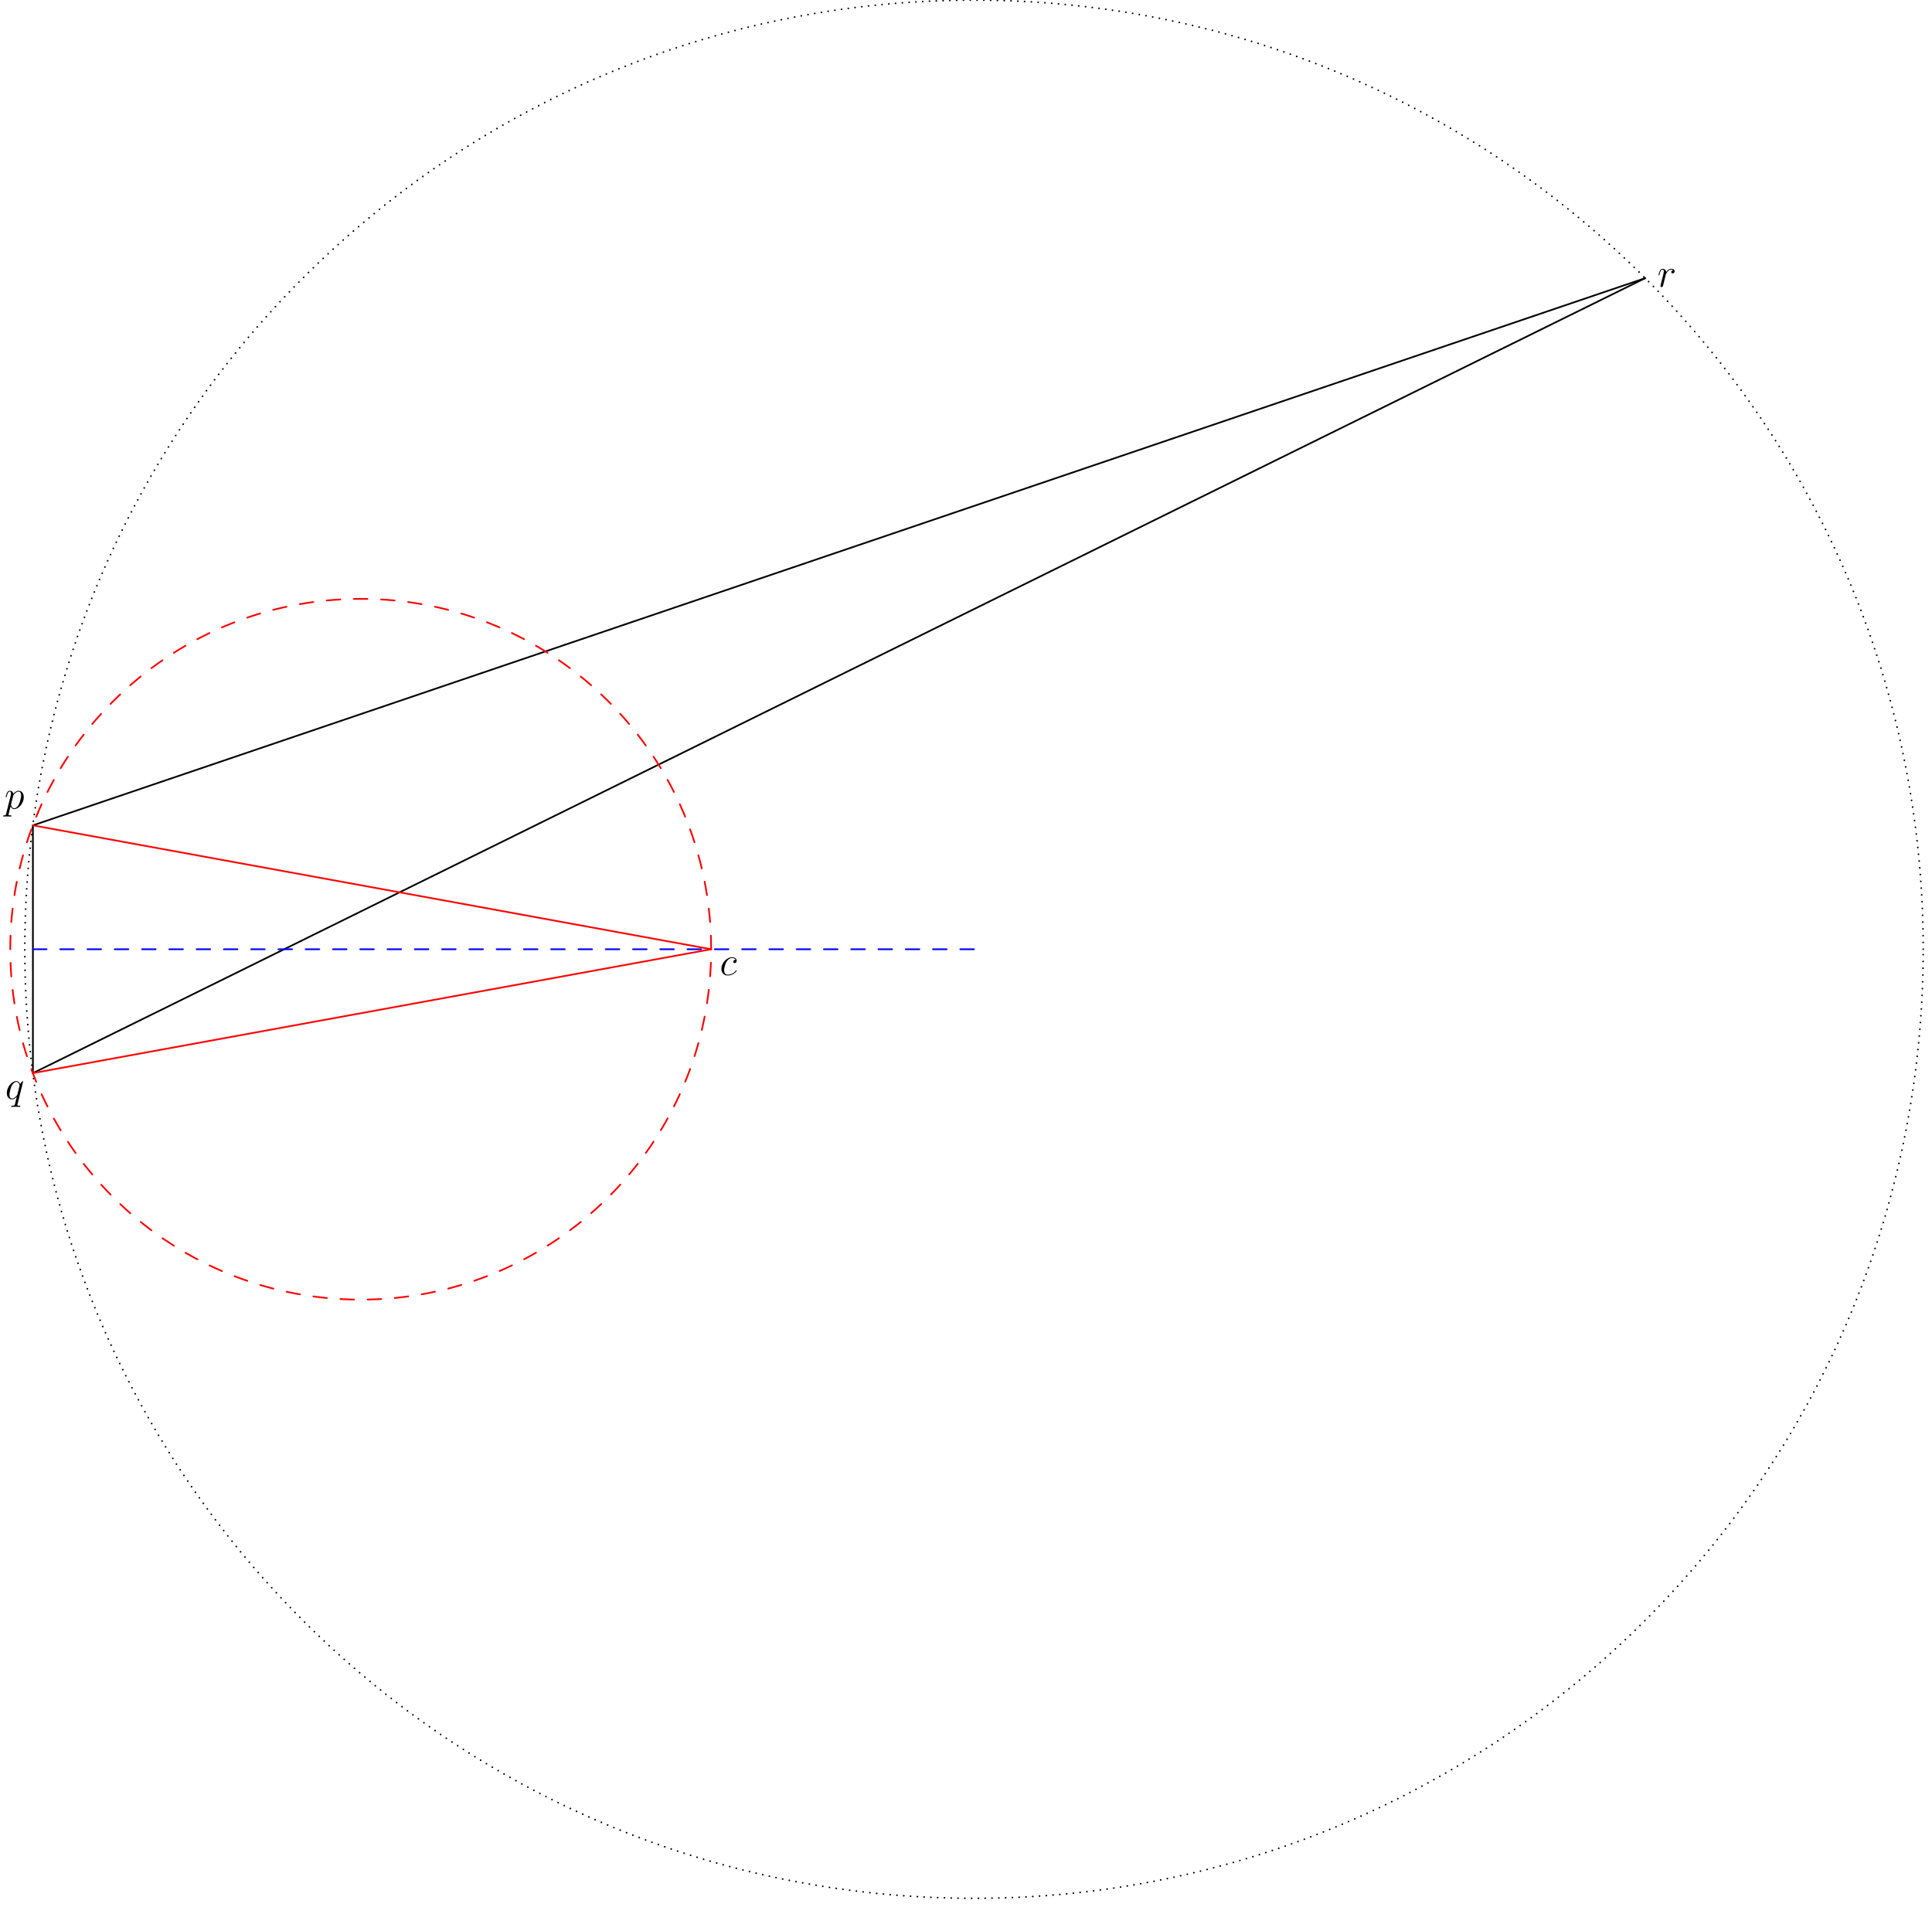
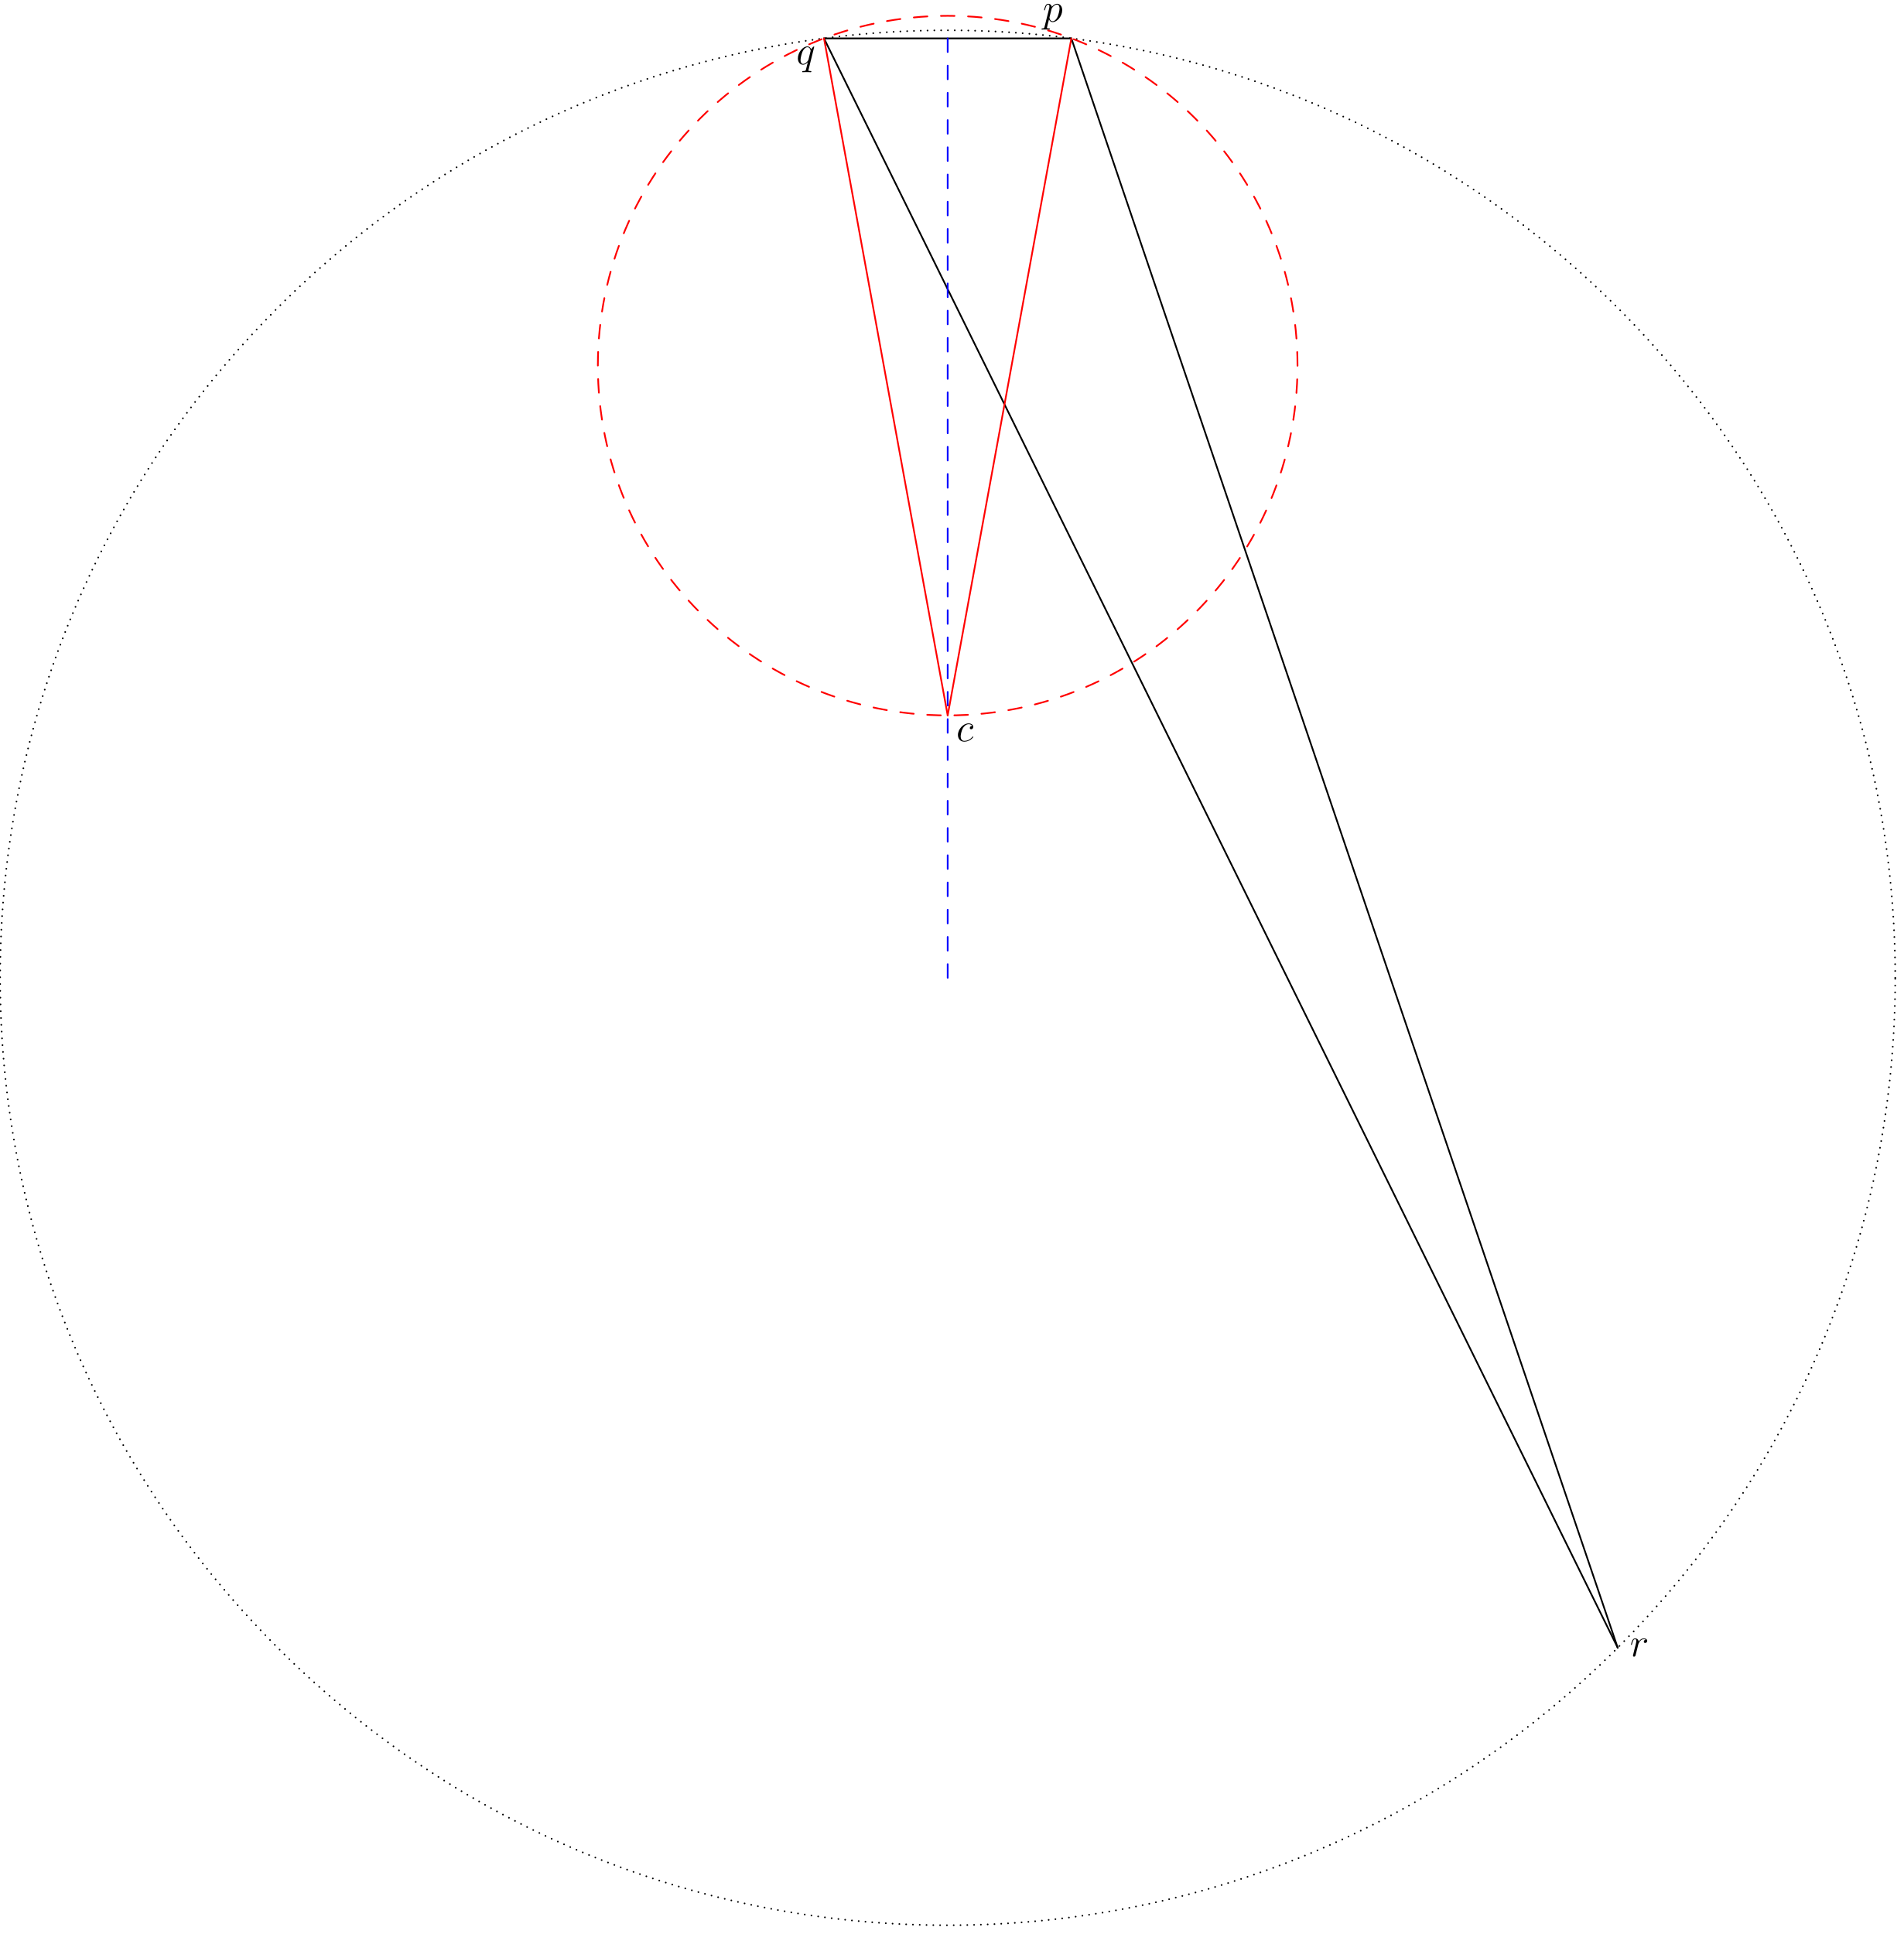
- <svg xmlns="http://www.w3.org/2000/svg" xmlns:xlink="http://www.w3.org/1999/xlink" height="561.763pt" version="1.1" viewBox="56.621 54.06 569.056 561.763" width="569.056pt">
+ <svg xmlns="http://www.w3.org/2000/svg" xmlns:xlink="http://www.w3.org/1999/xlink" height="569.055pt" version="1.1" viewBox="56.621 54.06 560.153 569.055" width="560.153pt">
  <defs>
    <path d="M4.674 -4.495C4.447 -4.495 4.34 -4.495 4.172 -4.352C4.101 -4.292 3.969 -4.113 3.969 -3.921C3.969 -3.682 4.148 -3.539 4.376 -3.539C4.663 -3.539 4.985 -3.778 4.985 -4.256C4.985 -4.83 4.435 -5.272 3.61 -5.272C2.044 -5.272 0.478 -3.563 0.478 -1.865C0.478 -0.825 1.124 0.12 2.343 0.12C3.969 0.12 4.997 -1.148 4.997 -1.303C4.997 -1.375 4.926 -1.435 4.878 -1.435C4.842 -1.435 4.83 -1.423 4.722 -1.315C3.957 -0.299 2.821 -0.12 2.367 -0.12C1.542 -0.12 1.279 -0.837 1.279 -1.435C1.279 -1.853 1.482 -3.013 1.913 -3.826C2.224 -4.388 2.869 -5.033 3.622 -5.033C3.778 -5.033 4.435 -5.009 4.674 -4.495Z" id="g0-99" />
    <path d="M0.514 1.518C0.43 1.877 0.383 1.973 -0.108 1.973C-0.251 1.973 -0.371 1.973 -0.371 2.2C-0.371 2.224 -0.359 2.319 -0.227 2.319C-0.072 2.319 0.096 2.295 0.251 2.295H0.765C1.016 2.295 1.626 2.319 1.877 2.319C1.949 2.319 2.092 2.319 2.092 2.104C2.092 1.973 2.008 1.973 1.805 1.973C1.255 1.973 1.219 1.889 1.219 1.793C1.219 1.65 1.757 -0.406 1.829 -0.681C1.961 -0.347 2.283 0.12 2.905 0.12C4.256 0.12 5.715 -1.638 5.715 -3.395C5.715 -4.495 5.093 -5.272 4.196 -5.272C3.431 -5.272 2.786 -4.531 2.654 -4.364C2.558 -4.961 2.092 -5.272 1.614 -5.272C1.267 -5.272 0.992 -5.105 0.765 -4.651C0.55 -4.22 0.383 -3.491 0.383 -3.443S0.43 -3.335 0.514 -3.335C0.61 -3.335 0.622 -3.347 0.693 -3.622C0.873 -4.328 1.1 -5.033 1.578 -5.033C1.853 -5.033 1.949 -4.842 1.949 -4.483C1.949 -4.196 1.913 -4.077 1.865 -3.862L0.514 1.518ZM2.582 -3.73C2.666 -4.065 3.001 -4.411 3.192 -4.579C3.324 -4.698 3.718 -5.033 4.172 -5.033C4.698 -5.033 4.937 -4.507 4.937 -3.885C4.937 -3.312 4.603 -1.961 4.304 -1.339C4.005 -0.693 3.455 -0.12 2.905 -0.12C2.092 -0.12 1.961 -1.148 1.961 -1.196C1.961 -1.231 1.985 -1.327 1.997 -1.387L2.582 -3.73Z" id="g0-112" />
    <path d="M5.272 -5.153C5.272 -5.212 5.224 -5.26 5.165 -5.26C5.069 -5.26 4.603 -4.83 4.376 -4.411C4.16 -4.949 3.79 -5.272 3.276 -5.272C1.925 -5.272 0.466 -3.527 0.466 -1.757C0.466 -0.574 1.16 0.12 1.973 0.12C2.606 0.12 3.132 -0.359 3.383 -0.634L3.395 -0.622L2.941 1.172L2.833 1.602C2.726 1.961 2.546 1.961 1.985 1.973C1.853 1.973 1.734 1.973 1.734 2.2C1.734 2.283 1.805 2.319 1.889 2.319C2.056 2.319 2.271 2.295 2.439 2.295H3.658C3.838 2.295 4.041 2.319 4.22 2.319C4.292 2.319 4.435 2.319 4.435 2.092C4.435 1.973 4.34 1.973 4.16 1.973C3.599 1.973 3.563 1.889 3.563 1.793C3.563 1.734 3.575 1.722 3.61 1.566L5.272 -5.153ZM3.587 -1.423C3.527 -1.219 3.527 -1.196 3.359 -0.968C3.096 -0.634 2.57 -0.12 2.008 -0.12C1.518 -0.12 1.243 -0.562 1.243 -1.267C1.243 -1.925 1.614 -3.264 1.841 -3.766C2.248 -4.603 2.809 -5.033 3.276 -5.033C4.065 -5.033 4.22 -4.053 4.22 -3.957C4.22 -3.945 4.184 -3.79 4.172 -3.766L3.587 -1.423Z" id="g0-113" />
    <path d="M4.651 -4.89C4.28 -4.818 4.089 -4.555 4.089 -4.292C4.089 -4.005 4.316 -3.909 4.483 -3.909C4.818 -3.909 5.093 -4.196 5.093 -4.555C5.093 -4.937 4.722 -5.272 4.125 -5.272C3.646 -5.272 3.096 -5.057 2.594 -4.328C2.511 -4.961 2.032 -5.272 1.554 -5.272C1.088 -5.272 0.849 -4.914 0.705 -4.651C0.502 -4.22 0.323 -3.503 0.323 -3.443C0.323 -3.395 0.371 -3.335 0.454 -3.335C0.55 -3.335 0.562 -3.347 0.634 -3.622C0.813 -4.34 1.04 -5.033 1.518 -5.033C1.805 -5.033 1.889 -4.83 1.889 -4.483C1.889 -4.22 1.769 -3.754 1.686 -3.383L1.351 -2.092C1.303 -1.865 1.172 -1.327 1.112 -1.112C1.028 -0.801 0.897 -0.239 0.897 -0.179C0.897 -0.012 1.028 0.12 1.207 0.12C1.339 0.12 1.566 0.036 1.638 -0.203C1.674 -0.299 2.116 -2.104 2.188 -2.379C2.248 -2.642 2.319 -2.893 2.379 -3.156C2.427 -3.324 2.475 -3.515 2.511 -3.67C2.546 -3.778 2.869 -4.364 3.168 -4.627C3.312 -4.758 3.622 -5.033 4.113 -5.033C4.304 -5.033 4.495 -4.997 4.651 -4.89Z" id="g0-114" />
  </defs>
  <g id="page1">
-     <g transform="matrix(0.996264 0 0 0.996264 343.506 333.69)">
-       <path d="M 280.631 0C 280.631 -154.988 154.988 -280.631 0 -280.631C -154.988 -280.631 -280.631 -154.988 -280.631 -0C -280.631 154.988 -154.988 280.631 0 280.631C 154.988 280.631 280.631 154.988 280.631 0Z" fill="none" stroke="#000000" stroke-linecap="round" stroke-linejoin="round" stroke-miterlimit="10.037" stroke-width="0.502" stroke-dasharray="0,2.009" />
+     <g transform="matrix(0.996264 0 0 0.996264 335.44 341.757)">
+       <path d="M 279.826 0C 279.826 -154.543 154.543 -279.826 0 -279.826C -154.543 -279.826 -279.826 -154.543 -279.826 -0C -279.826 154.543 -154.543 279.826 0 279.826C 154.543 279.826 279.826 154.543 279.826 0Z" fill="none" stroke="#000000" stroke-linecap="round" stroke-linejoin="round" stroke-miterlimit="10.037" stroke-width="0.502" stroke-dasharray="0,2.007" />
    </g>
-     <g transform="matrix(0.996264 0 0 0.996264 343.506 333.69)">
-       <path d="M -278.23 -36.63L -278.23 36.63" fill="none" stroke="#000000" stroke-linecap="round" stroke-linejoin="round" stroke-miterlimit="10.037" stroke-width="0.502" />
+     <g transform="matrix(0.996264 0 0 0.996264 335.44 341.757)">
+       <path d="M 36.525 -277.432L -36.525 -277.432" fill="none" stroke="#000000" stroke-linecap="round" stroke-linejoin="round" stroke-miterlimit="10.037" stroke-width="0.502" />
    </g>
-     <g transform="matrix(0.996264 0 0 0.996264 343.506 333.69)">
-       <path d="M -278.23 36.63L 198.436 -198.436" fill="none" stroke="#000000" stroke-linecap="round" stroke-linejoin="round" stroke-miterlimit="10.037" stroke-width="0.502" />
+     <g transform="matrix(0.996264 0 0 0.996264 335.44 341.757)">
+       <path d="M -36.525 -277.432L 197.867 197.867" fill="none" stroke="#000000" stroke-linecap="round" stroke-linejoin="round" stroke-miterlimit="10.037" stroke-width="0.502" />
    </g>
-     <g transform="matrix(0.996264 0 0 0.996264 343.506 333.69)">
-       <path d="M 198.436 -198.436L -278.23 -36.63" fill="none" stroke="#000000" stroke-linecap="round" stroke-linejoin="round" stroke-miterlimit="10.037" stroke-width="0.502" />
+     <g transform="matrix(0.996264 0 0 0.996264 335.44 341.757)">
+       <path d="M 197.867 197.867L 36.525 -277.432" fill="none" stroke="#000000" stroke-linecap="round" stroke-linejoin="round" stroke-miterlimit="10.037" stroke-width="0.502" />
    </g>
-     <use x="57.909" xlink:href="#g0-112" y="292.277" />
-     <use x="58.165" xlink:href="#g0-113" y="377.807" />
-     <use x="544.791" xlink:href="#g0-114" y="138.51" />
-     <g transform="matrix(0.996264 0 0 0.996264 343.506 333.69)">
-       <path d="M -278.23 -3.50508e-14L 0 0" fill="none" stroke="#0000ff" stroke-linecap="round" stroke-linejoin="round" stroke-miterlimit="10.037" stroke-width="0.502" stroke-dasharray="4.032,4.032" />
+     <use x="363.42" xlink:href="#g0-112" y="60.441" />
+     <use x="290.9" xlink:href="#g0-113" y="72.985" />
+     <use x="536.158" xlink:href="#g0-114" y="541.398" />
+     <g transform="matrix(0.996264 0 0 0.996264 335.44 341.757)">
+       <path d="M 8.5434e-14 -277.432L 0 0" fill="none" stroke="#0000ff" stroke-linecap="round" stroke-linejoin="round" stroke-miterlimit="10.037" stroke-width="0.502" stroke-dasharray="4.021,4.021" />
    </g>
-     <g transform="matrix(0.996264 0 0 0.996264 343.506 333.69)">
-       <path d="M -77.713 -2.28419e-14C -77.713 -57.219 -124.098 -103.604 -181.317 -103.604C -238.536 -103.604 -284.921 -57.219 -284.921 -2.28419e-14C -284.921 57.219 -238.536 103.604 -181.317 103.604C -124.098 103.604 -77.713 57.219 -77.713 -2.28419e-14Z" fill="none" stroke="#ff0000" stroke-linecap="round" stroke-linejoin="round" stroke-miterlimit="10.037" stroke-width="0.502" stroke-dasharray="4.019,4.019" />
+     <g transform="matrix(0.996264 0 0 0.996264 335.44 341.757)">
+       <path d="M 103.307 -180.797C 103.307 -237.852 57.055 -284.104 5.56756e-14 -284.104C -57.055 -284.104 -103.307 -237.852 -103.307 -180.797C -103.307 -123.742 -57.055 -77.49 5.56756e-14 -77.49C 57.055 -77.49 103.307 -123.742 103.307 -180.797Z" fill="none" stroke="#ff0000" stroke-linecap="round" stroke-linejoin="round" stroke-miterlimit="10.037" stroke-width="0.502" stroke-dasharray="4.007,4.007" />
    </g>
-     <g transform="matrix(0.996264 0 0 0.996264 343.506 333.69)">
-       <path d="M -278.23 -36.63L -77.713 -9.79006e-15" fill="none" stroke="#ff0000" stroke-linecap="round" stroke-linejoin="round" stroke-miterlimit="10.037" stroke-width="0.502" />
+     <g transform="matrix(0.996264 0 0 0.996264 335.44 341.757)">
+       <path d="M 36.525 -277.432L 2.38626e-14 -77.49" fill="none" stroke="#ff0000" stroke-linecap="round" stroke-linejoin="round" stroke-miterlimit="10.037" stroke-width="0.502" />
    </g>
-     <g transform="matrix(0.996264 0 0 0.996264 343.506 333.69)">
-       <path d="M -278.23 36.63L -77.713 -9.79006e-15" fill="none" stroke="#ff0000" stroke-linecap="round" stroke-linejoin="round" stroke-miterlimit="10.037" stroke-width="0.502" />
+     <g transform="matrix(0.996264 0 0 0.996264 335.44 341.757)">
+       <path d="M -36.525 -277.432L 2.38626e-14 -77.49" fill="none" stroke="#ff0000" stroke-linecap="round" stroke-linejoin="round" stroke-miterlimit="10.037" stroke-width="0.502" />
    </g>
-     <use x="268.624" xlink:href="#g0-99" y="341.314" />
+     <use x="337.98" xlink:href="#g0-99" y="272.18" />
  </g>
</svg>
